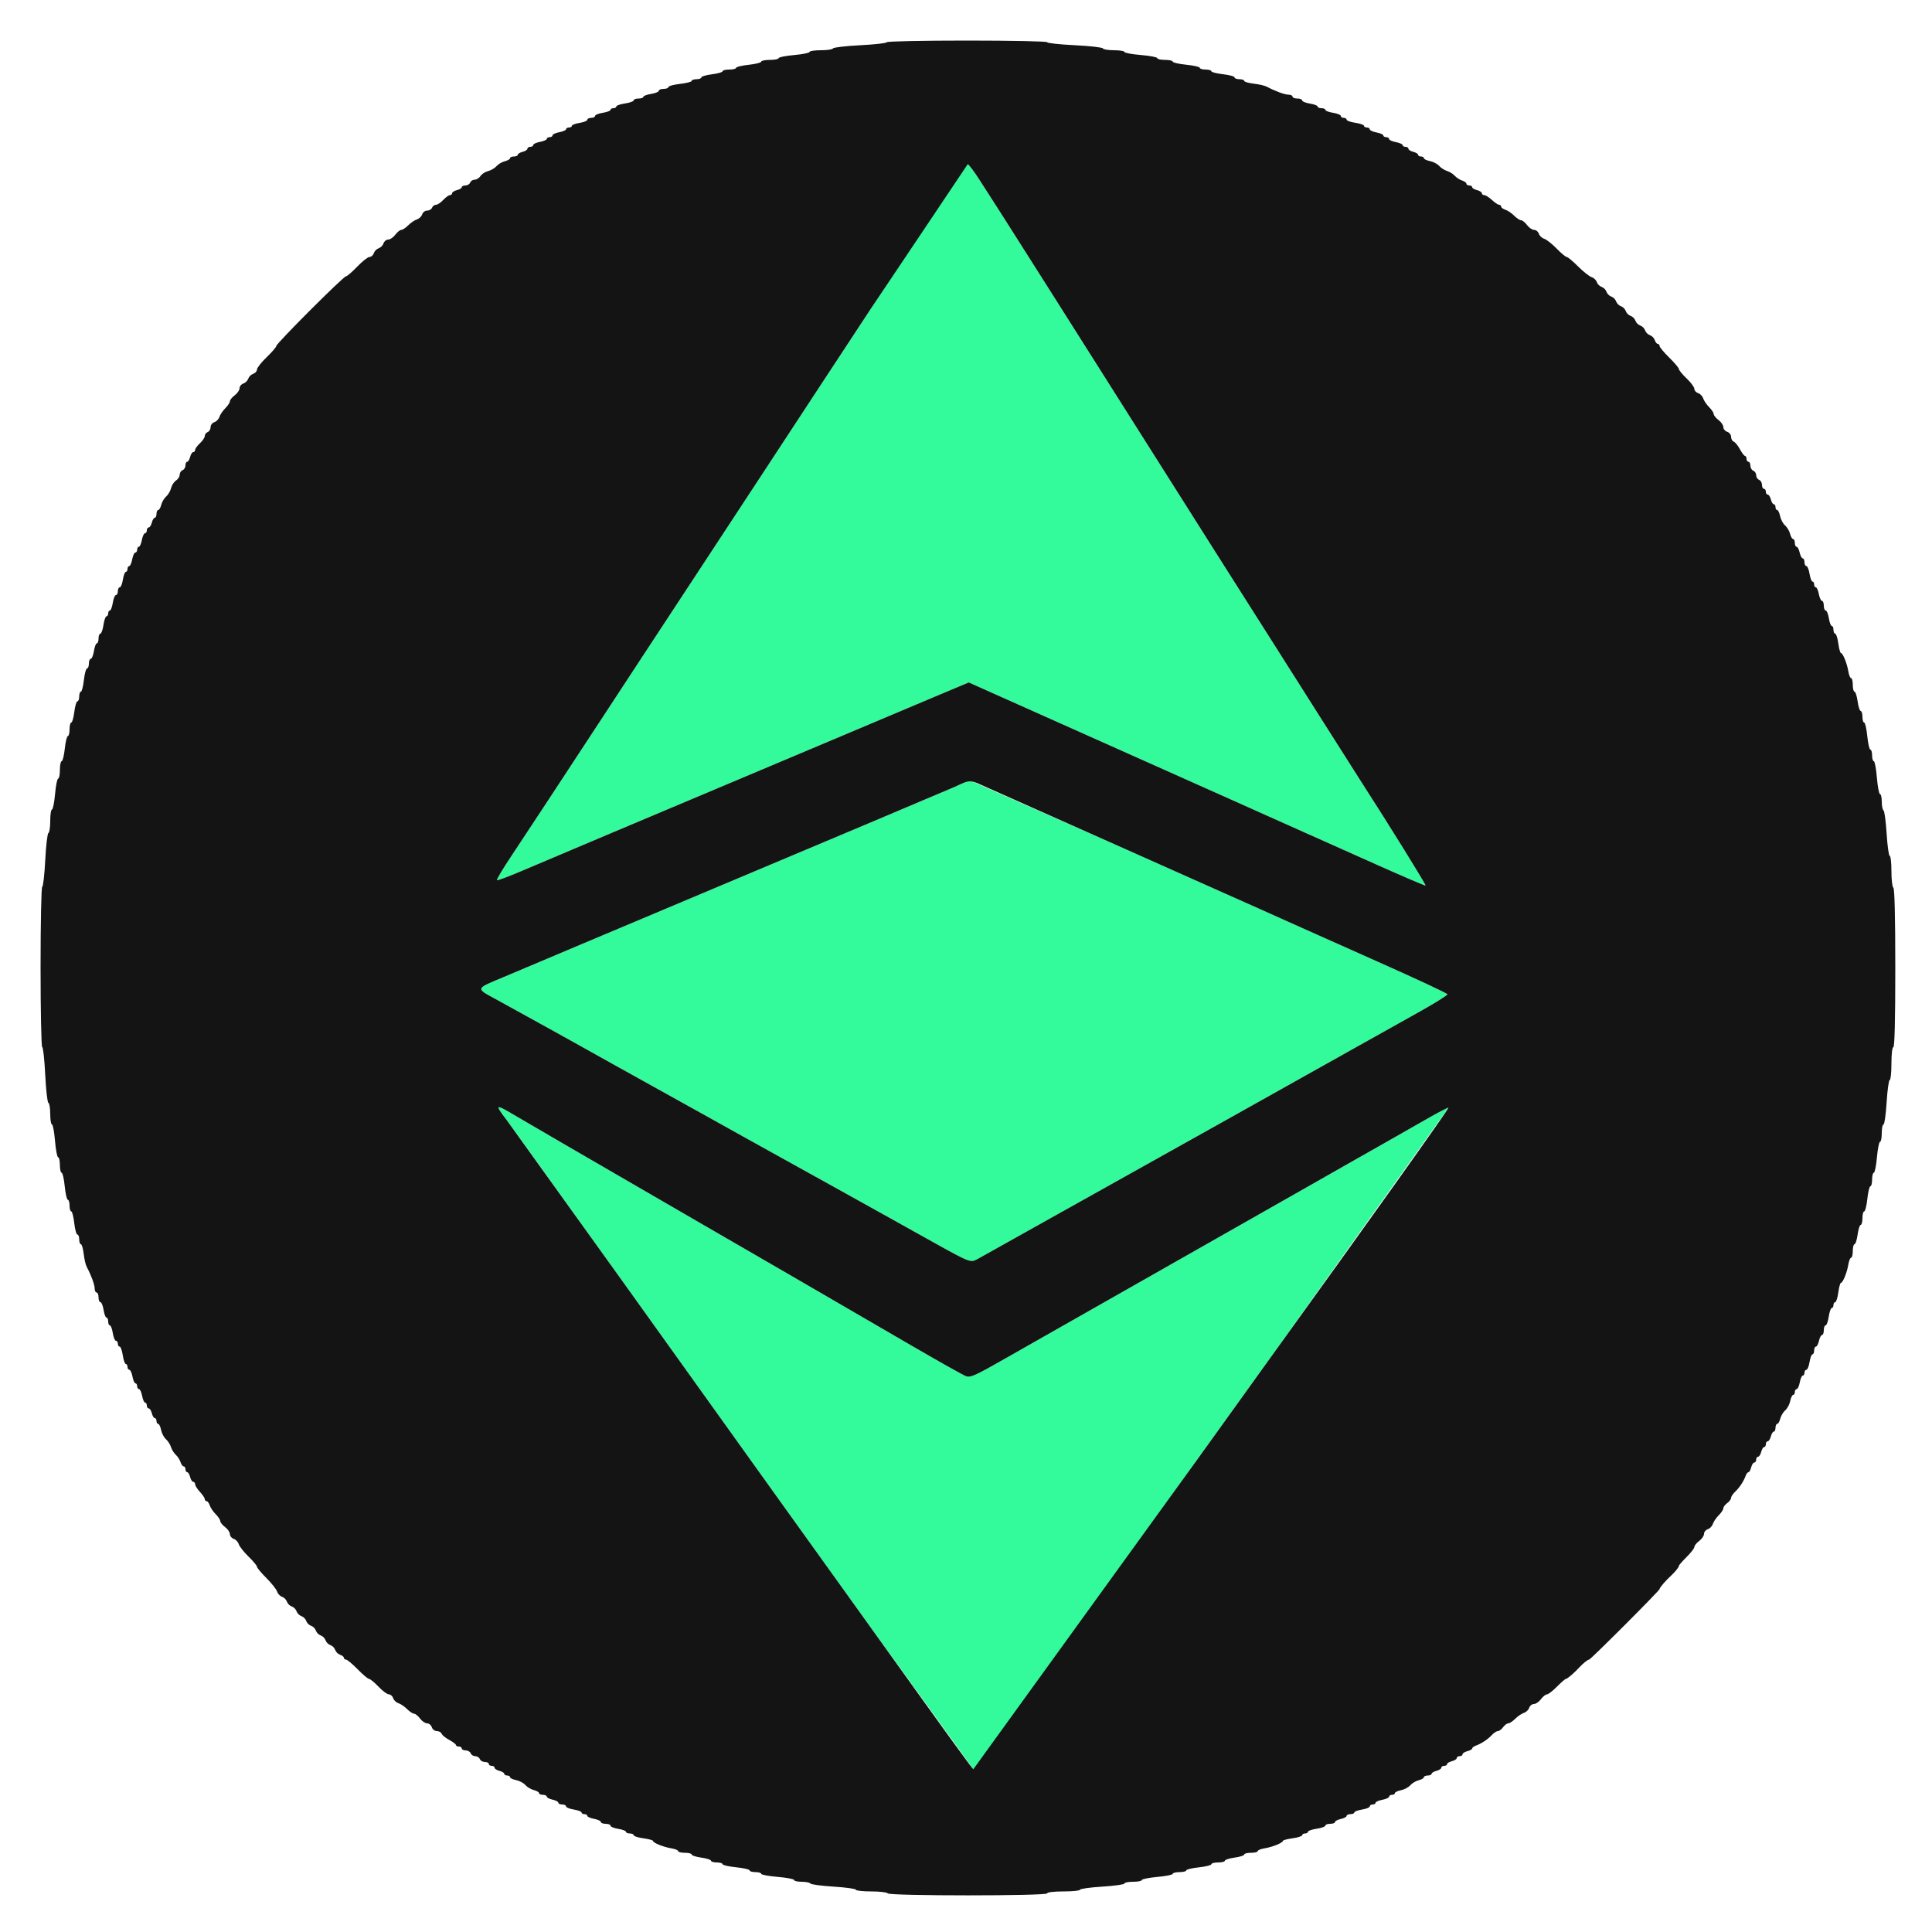
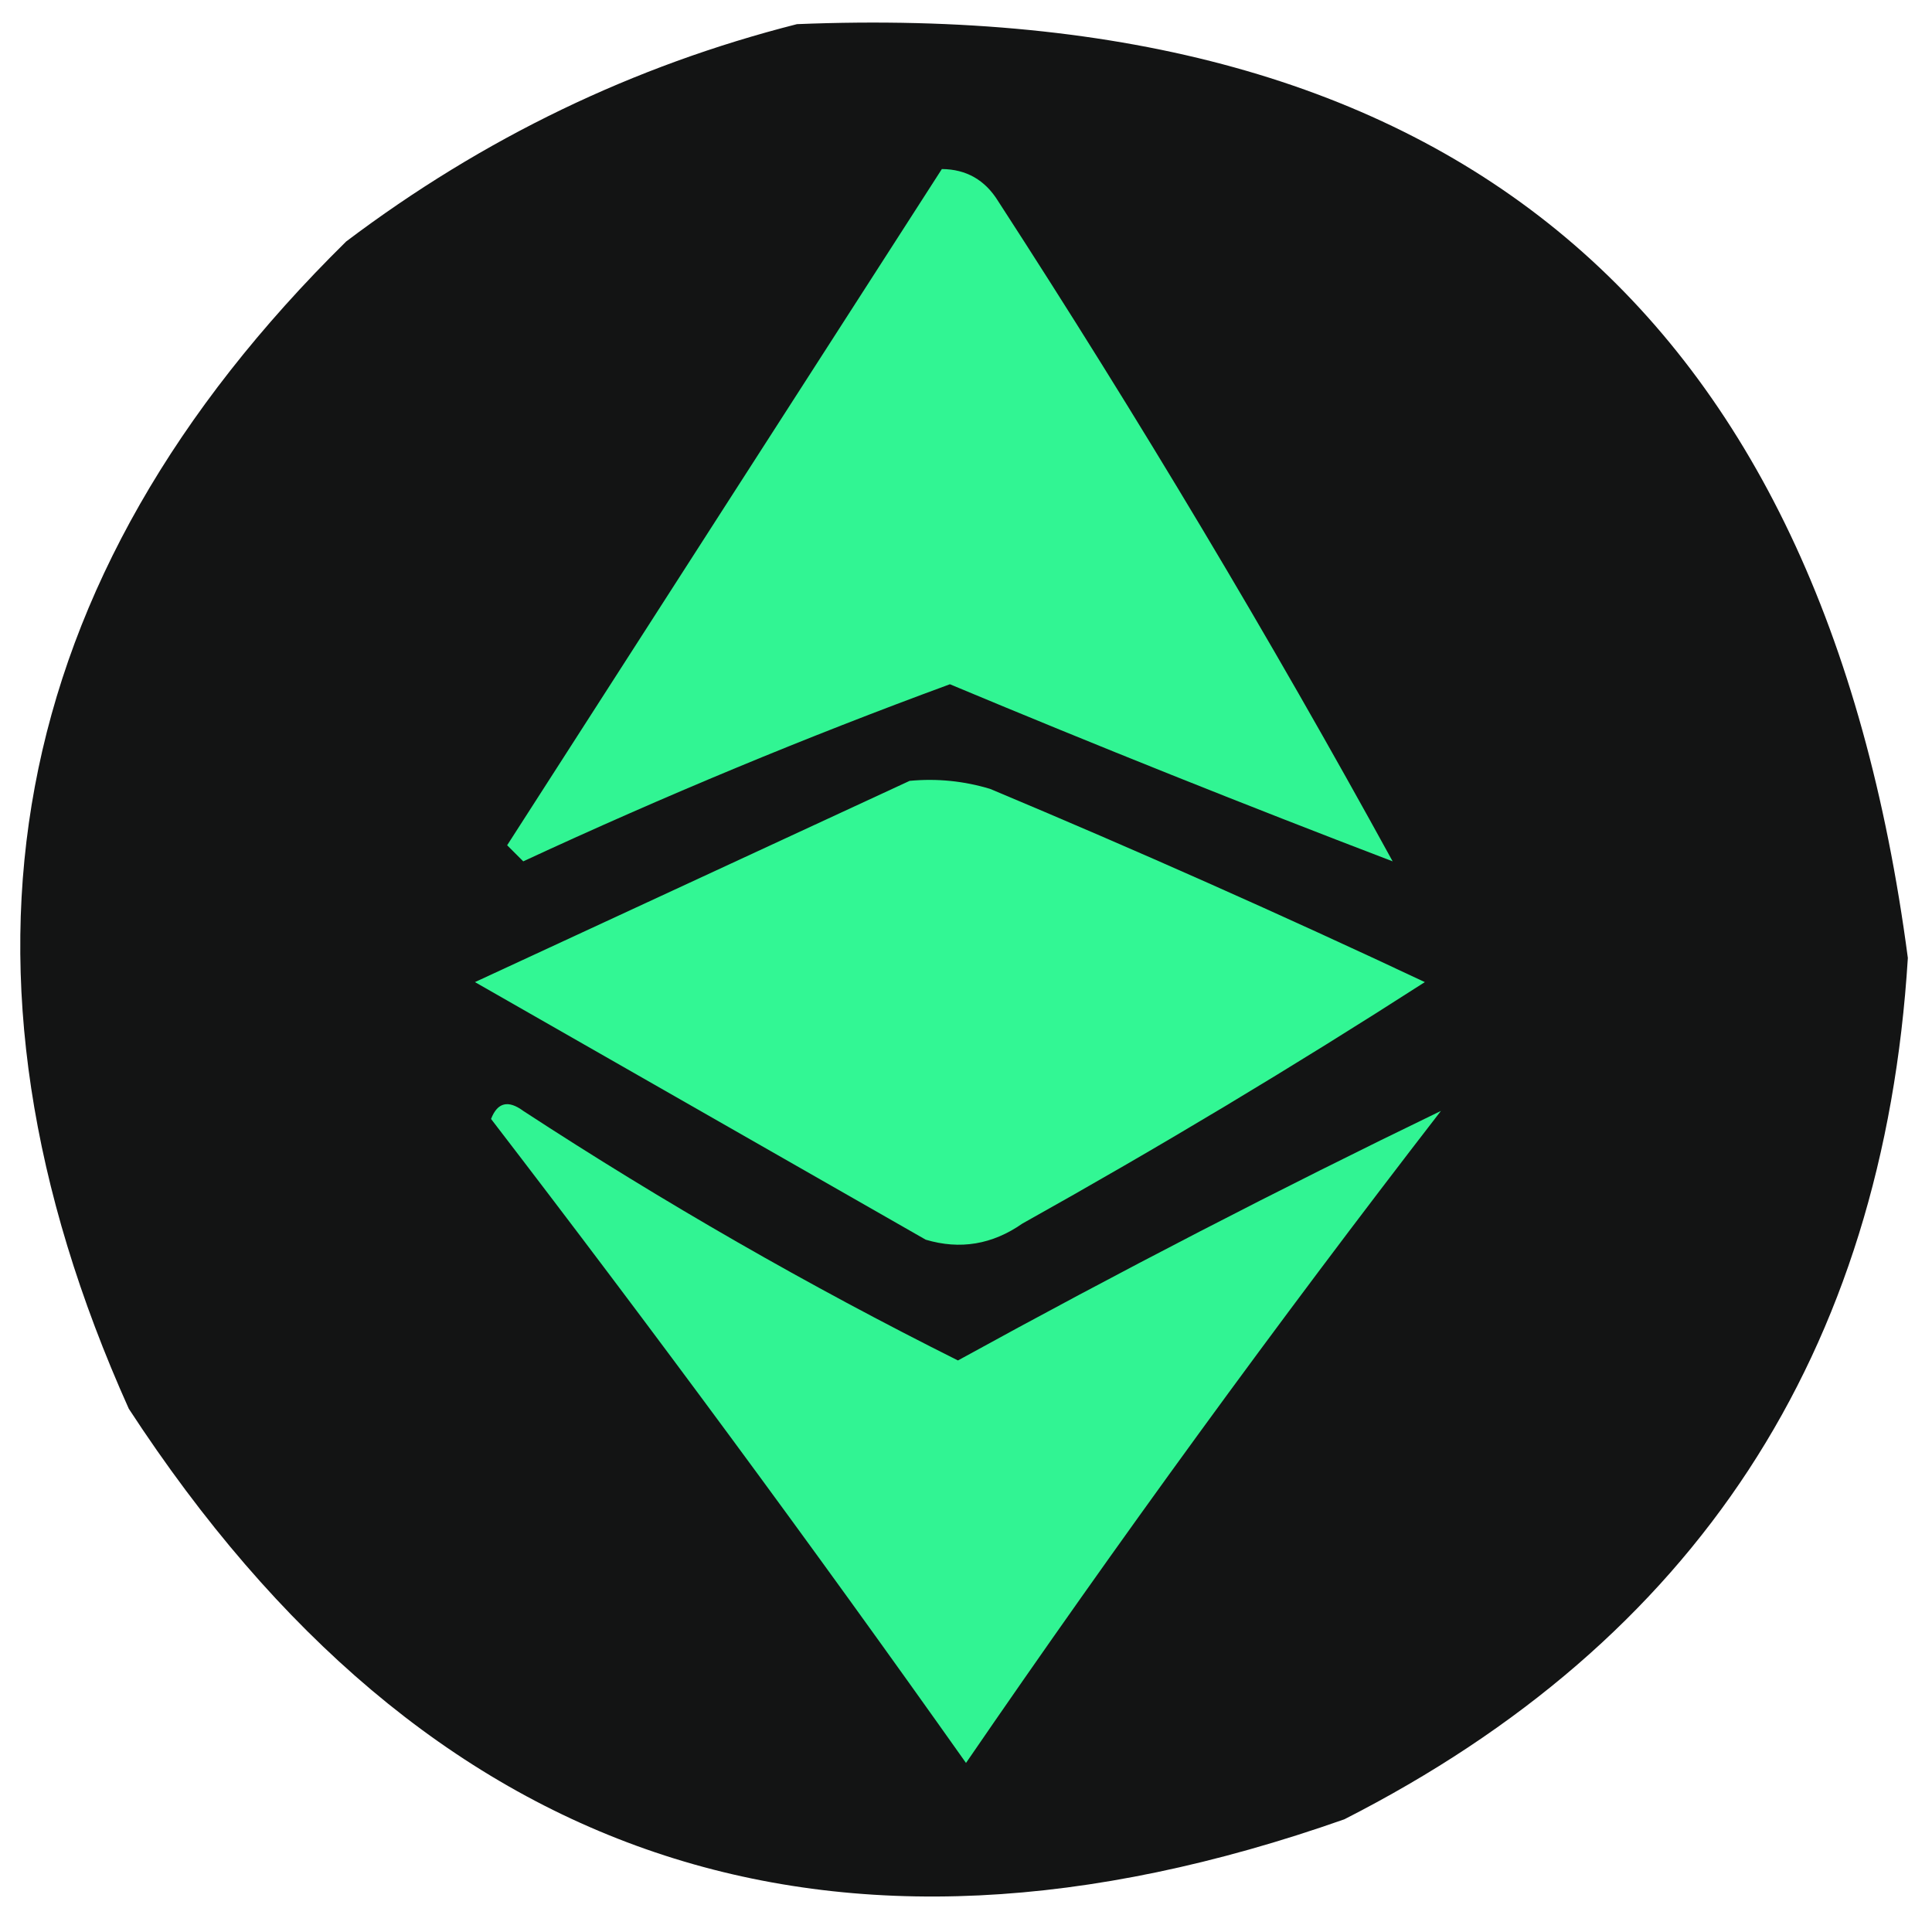
- <svg xmlns="http://www.w3.org/2000/svg" width="400" height="400" fill-rule="evenodd">
-   <path d="M192.542 45.3l-12.289 18.688L170.2 79.284 157 99.401l-14.8 22.541-9.654 14.695-8.366 12.763-10.498 16-7.991 12.109c-1.653 2.481-2.912 4.603-2.798 4.717s2.705-.863 5.757-2.172l16.95-7.176 48.6-20.477 20.189-8.515 6.19-2.597 2.01.903 39.465 17.623 12.8 5.714 10.946 4.9 19.2 8.577c5.5 2.457 10.069 4.413 10.153 4.345.15-.121-7.801-12.943-13.364-21.551l-8.381-13.2-10.398-16.4-11.17-17.6-15.375-24.301-17.845-28.2L207.391 44.4l-4.559-7.1c-1.16-1.815-2.277-3.3-2.482-3.3s-3.718 5.085-7.808 11.3m4.858 117.733c-1.76.777-8.6 3.67-15.2 6.431l-23.6 9.939-19 7.999-19 7.999-16.385 6.915c-5.842 2.434-5.785 2.262-1.511 4.581l10.696 5.899 4.2 2.329 4.8 2.675 5 2.794 18.2 10.113 8.4 4.679 8.8 4.886 9.6 5.321 9.2 5.115 10.307 5.746c9.072 5.061 8.97 5.02 10.493 4.207a8914.12 8914.12 0 0 0 29.8-16.664L244 237.4l11.8-6.599 17-9.526 21.161-11.846c3.168-1.776 5.742-3.385 5.72-3.575s-6.485-3.209-14.361-6.709l-15.52-6.925-8.8-3.942-29.8-13.284-30.358-13.384c-.133.006-1.682.646-3.442 1.423m-94.2 66.397c0 .127.779 1.252 1.731 2.5s11 15.23 22.329 31.07l33.769 47.145 17.8 24.8 22.7 31.341c.299.095 3.854-4.821 46.192-63.886l15.811-22 36.352-51.049c-.092-.093-2.309 1.065-4.926 2.573l-6.758 3.854-9.2 5.219-8.6 4.893-26.6 15.109-26.4 14.998-8.982 5.105c-6.652 3.795-7.489 4.171-8.464 3.803-.594-.224-5.642-3.06-11.217-6.301l-16.337-9.493-8.8-5.111-19-10.998-13.8-8.001-13.8-8.003-10.056-5.866c-3.221-1.912-3.744-2.15-3.744-1.702" fill="#33fa9b" />
-   <path d="M183.6 8.742c0 .188-2.475.469-5.5.624s-5.56.452-5.633.659-1.199.375-2.5.375-2.367.161-2.367.358-1.44.486-3.2.642-3.2.445-3.2.642-.81.358-1.8.358-1.8.166-1.8.368-1.17.494-2.6.647-2.6.437-2.6.632-.63.353-1.4.353-1.4.159-1.4.354-.99.478-2.2.629-2.2.442-2.2.646-.45.371-1 .371-1 .157-1 .348-1.08.471-2.4.62-2.4.443-2.4.652-.45.38-1 .38-1 .178-1 .395-.72.511-1.6.651-1.6.413-1.6.605-.45.349-1 .349-1 .169-1 .375-.81.497-1.8.646-1.8.429-1.8.624-.27.355-.6.355-.6.157-.6.349-.72.464-1.6.605-1.6.433-1.6.651-.36.395-.8.395-.8.178-.8.395-.72.511-1.6.651-1.6.413-1.6.605-.27.349-.6.349-.6.16-.6.355-.63.474-1.4.619-1.4.434-1.4.644-.27.382-.6.382-.6.16-.6.355-.63.474-1.4.619-1.4.434-1.4.644-.27.382-.6.382-.6.177-.6.392-.45.506-1 .644-1 .411-1 .607-.36.357-.8.357-.8.16-.8.357-.484.478-1.076.626-1.368.606-1.724 1.017-1.144.871-1.752 1.024-1.315.614-1.572 1.026-.791.75-1.185.75-.82.27-.946.6-.571.6-.988.6-.757.16-.757.357-.45.469-1 .607-1 .428-1 .644-.204.392-.454.392-.871.45-1.381 1-1.186 1-1.503 1-.68.27-.807.6-.583.6-1.015.6-.897.351-1.034.78-.627.9-1.093 1.047-1.274.697-1.797 1.221-1.171.952-1.439.952-.825.45-1.238 1-1.074 1-1.468 1-.828.351-.965.78A1.76 1.76 0 0 1 78.4 51.4a1.76 1.76 0 0 0-1.006 1.02c-.137.429-.533.78-.881.78s-1.496.9-2.55 2-2.099 2-2.321 2c-.526 0-14.442 13.916-14.442 14.442 0 .222-.9 1.266-2 2.321s-2 2.202-2 2.55-.351.744-.78.881A1.76 1.76 0 0 0 51.4 78.4a1.76 1.76 0 0 1-1.02 1.006c-.429.137-.78.571-.78.965s-.45 1.055-1 1.468-1 .97-1 1.238-.428.915-.952 1.439-1.073 1.332-1.221 1.797-.619.957-1.047 1.093-.78.601-.78 1.034-.27.889-.6 1.015-.6.49-.6.807-.45.993-1 1.503-1 1.131-1 1.381-.177.454-.392.454-.506.45-.644 1-.411 1-.607 1-.357.341-.357.757-.27.861-.6.988-.6.552-.6.946-.337.927-.75 1.185-.874.965-1.026 1.572-.613 1.396-1.024 1.752-.868 1.132-1.017 1.724-.43 1.076-.626 1.076-.357.36-.357.8-.16.8-.357.8-.469.45-.607 1-.428 1-.644 1-.392.27-.392.6-.172.6-.382.6-.5.63-.644 1.4-.423 1.4-.619 1.4-.355.27-.355.6-.172.6-.382.6-.5.63-.644 1.4-.423 1.4-.619 1.4-.355.27-.355.6-.157.6-.349.6-.464.72-.605 1.6-.433 1.6-.651 1.6-.395.36-.395.8-.178.8-.395.8-.511.72-.651 1.6-.413 1.6-.605 1.6-.349.27-.349.6-.16.6-.355.6-.476.81-.624 1.8-.439 1.8-.646 1.8-.375.45-.375 1-.157 1-.349 1-.464.72-.605 1.6-.433 1.6-.651 1.6-.395.45-.395 1-.171 1-.38 1-.502 1.08-.652 2.4-.428 2.4-.62 2.4-.348.45-.348 1-.167 1-.371 1-.495.99-.646 2.2-.434 2.2-.629 2.2-.354.63-.354 1.4-.159 1.4-.353 1.4-.479 1.17-.632 2.6-.444 2.6-.647 2.6-.368.81-.368 1.8-.161 1.8-.358 1.8-.486 1.44-.642 3.2-.445 3.2-.642 3.2-.358 1.065-.358 2.367-.169 2.426-.375 2.5-.503 2.608-.659 5.633-.436 5.5-.624 5.5-.342 7.47-.342 16.6.153 16.6.34 16.6.467 2.565.621 5.7.451 5.76.659 5.833.38 1.109.38 2.3.159 2.167.353 2.167.48 1.53.636 3.4.447 3.4.647 3.4.364.72.364 1.6.162 1.6.359 1.6.486 1.26.641 2.8.443 2.8.641 2.8.359.54.359 1.2.157 1.2.348 1.2.471 1.08.62 2.4.443 2.4.652 2.4.38.45.38 1 .155 1 .344 1 .45.886.578 1.969.408 2.299.622 2.7c.932 1.752 1.656 3.715 1.656 4.491 0 .462.18.84.4.84s.4.45.4 1 .178 1 .395 1 .511.72.651 1.6.413 1.6.605 1.6.349.36.349.8.157.8.349.8.464.72.605 1.6.433 1.6.651 1.6.395.27.395.6.169.6.375.6.497.81.646 1.8.429 1.8.624 1.8.355.27.355.6.172.6.382.6.5.63.644 1.4.423 1.4.619 1.4.355.27.355.6.172.6.382.6.5.63.644 1.4.423 1.4.619 1.4.355.27.355.6.177.6.392.6.506.45.644 1 .411 1 .607 1 .357.27.357.6.157.6.35.6.463.564.601 1.254.584 1.544.993 1.9.883 1.096 1.056 1.646.623 1.27 1 1.6a3.93 3.93 0 0 1 .97 1.5c.156.495.452.9.657.9s.373.27.373.6.16.6.357.6.469.45.607 1 .428 1 .644 1 .392.227.392.504.45.989 1 1.583 1 1.266 1 1.496.168.417.373.417.497.39.648.866.703 1.295 1.227 1.818.952 1.171.952 1.439.45.825 1 1.238 1 1.074 1 1.468.351.828.78.965.903.638 1.055 1.116 1.061 1.632 2.02 2.565 1.745 1.873 1.745 2.091.878 1.274 1.952 2.348 2.072 2.332 2.22 2.798.611.955 1.028 1.088a1.74 1.74 0 0 1 1 1 1.74 1.74 0 0 0 1 1 1.74 1.74 0 0 1 1 1 1.74 1.74 0 0 0 1 1 1.74 1.74 0 0 1 1 1 1.74 1.74 0 0 0 1 1 1.74 1.74 0 0 1 1 1 1.74 1.74 0 0 0 1 1 1.74 1.74 0 0 1 1 1 1.74 1.74 0 0 0 1 1 1.74 1.74 0 0 1 1 1 1.76 1.76 0 0 0 1.02 1.006c.429.137.78.416.78.621s.198.373.44.373 1.321.9 2.398 2 2.146 2 2.376 2 1.103.72 1.94 1.6 1.808 1.6 2.157 1.6.746.351.883.78.627.9 1.093 1.047 1.274.697 1.797 1.221 1.171.952 1.439.952.825.45 1.238 1 1.074 1 1.468 1 .831.36.971.8.605.8 1.04.8.88.247.996.55.83.883 1.587 1.291 1.377.88 1.377 1.05.27.309.6.309.6.18.6.4.366.4.813.4.916.27 1.042.6.552.6.945.6.818.27.945.6.596.6 1.042.6.813.18.813.4.27.4.6.4.6.177.6.392.45.506 1 .644 1 .411 1 .607.27.357.6.357.6.157.6.35.564.463 1.254.601 1.555.598 1.923 1.023 1.155.894 1.747 1.043 1.076.43 1.076.626.36.357.8.357.8.166.8.368.54.487 1.2.632 1.2.429 1.2.632.36.368.8.368.8.178.8.395.72.511 1.6.651 1.6.413 1.6.605.27.349.6.349.6.16.6.355.63.474 1.4.619 1.4.434 1.4.644.45.382 1 .382 1 .178 1 .395.72.511 1.6.651 1.6.413 1.6.605.36.349.8.349.8.163.8.362.9.487 2 .638 2 .394 2 .54c0 .396 2.147 1.269 3.77 1.533.787.127 1.43.388 1.43.579s.63.348 1.4.348 1.4.163 1.4.362.9.487 2 .638 2 .438 2 .638.54.362 1.2.362 1.2.162 1.2.359 1.26.486 2.8.641 2.8.443 2.8.641.54.359 1.2.359 1.2.159 1.2.353 1.53.48 3.4.636 3.4.447 3.4.647.709.364 1.576.364 1.677.162 1.8.36 2.293.49 4.823.648 4.601.446 4.601.64 1.429.352 3.176.352 3.288.18 3.424.4c.34.55 33 .55 33 0 0-.235 1.4-.4 3.4-.4 1.87 0 3.4-.158 3.4-.352s2.07-.481 4.6-.64 4.6-.449 4.6-.647.81-.361 1.8-.361 1.8-.161 1.8-.358 1.44-.486 3.2-.642 3.2-.445 3.2-.642.63-.358 1.4-.358 1.4-.159 1.4-.353 1.17-.479 2.6-.632 2.6-.444 2.6-.647.63-.368 1.4-.368 1.4-.163 1.4-.362.9-.487 2-.638 2-.438 2-.638.63-.362 1.4-.362 1.4-.156 1.4-.348.643-.452 1.43-.579c1.623-.264 3.77-1.137 3.77-1.533 0-.146.9-.389 2-.54s2-.438 2-.638.27-.362.6-.362.6-.16.6-.355.81-.476 1.8-.624 1.8-.439 1.8-.646.45-.375 1-.375 1-.166 1-.368.54-.487 1.2-.632 1.2-.429 1.2-.632.36-.368.8-.368.8-.157.8-.349.72-.464 1.6-.605 1.6-.433 1.6-.651.27-.395.6-.395.6-.16.6-.355.63-.474 1.4-.619 1.4-.434 1.4-.644.27-.382.6-.382.6-.158.6-.35.564-.463 1.254-.601 1.555-.598 1.923-1.023 1.155-.894 1.747-1.043 1.076-.43 1.076-.626.36-.357.8-.357.8-.16.8-.357.45-.469 1-.607 1-.428 1-.644.27-.392.6-.392.6-.16.6-.357.45-.469 1-.607 1-.428 1-.644.27-.392.6-.392.6-.177.6-.392.45-.506 1-.644 1-.39 1-.561.315-.424.7-.563c1.182-.427 2.504-1.294 3.337-2.188.437-.468 1.017-.852 1.29-.852s.756-.36 1.073-.8.799-.8 1.07-.8.922-.428 1.446-.952 1.332-1.073 1.797-1.221.957-.619 1.093-1.047.571-.78.965-.78 1.055-.45 1.468-1 .971-1 1.24-1 1.203-.72 2.074-1.6 1.701-1.6 1.844-1.6c.302 0 1.701-1.203 2.884-2.481.728-.786 1.656-1.519 1.924-1.519.32 0 14.595-14.287 14.595-14.607 0-.293 1.22-1.706 2.481-2.874.796-.737 1.519-1.658 1.519-1.933 0-.137.72-.962 1.6-1.833s1.6-1.804 1.6-2.074.45-.827 1-1.24 1-1.074 1-1.468.351-.828.78-.965.9-.627 1.047-1.093.697-1.274 1.221-1.797.952-1.174.952-1.446.36-.753.8-1.07.8-.8.8-1.073.384-.853.852-1.29c.894-.833 1.761-2.155 2.188-3.337.139-.385.393-.7.563-.7s.423-.45.561-1 .428-1 .644-1 .392-.27.392-.6.177-.6.392-.6.506-.45.644-1 .411-1 .607-1 .357-.27.357-.6.177-.6.392-.6.506-.45.644-1 .411-1 .607-1 .357-.36.357-.8.16-.8.357-.8.478-.484.626-1.076.618-1.378 1.043-1.747.885-1.234 1.023-1.923.409-1.254.601-1.254.35-.27.35-.6.172-.6.382-.6.5-.63.644-1.4.423-1.4.619-1.4.355-.27.355-.6.178-.6.395-.6.511-.72.651-1.6.413-1.6.605-1.6.349-.36.349-.8.166-.8.368-.8.487-.54.632-1.2.429-1.2.632-1.2.368-.45.368-1 .169-1 .375-1 .497-.81.646-1.8.429-1.8.624-1.8.355-.27.355-.6.163-.6.362-.6.487-.9.638-2 .394-2 .54-2c.396 0 1.269-2.147 1.533-3.77.127-.787.388-1.43.579-1.43s.348-.63.348-1.4.163-1.4.362-1.4.487-.9.638-2 .438-2 .638-2 .362-.63.362-1.4.166-1.4.368-1.4.494-1.17.647-2.6.437-2.6.632-2.6.353-.63.353-1.4.161-1.4.358-1.4.486-1.44.642-3.2.445-3.2.642-3.2.358-.81.358-1.8.162-1.8.361-1.8.489-2.07.647-4.6.446-4.6.64-4.6.352-1.53.352-3.4c0-2 .165-3.4.4-3.4.26 0 .4-5.725.4-16.376 0-10.487-.144-16.466-.4-16.624-.22-.136-.4-1.677-.4-3.424s-.158-3.176-.352-3.176-.481-2.07-.64-4.601-.449-4.701-.648-4.823-.36-.933-.36-1.8-.164-1.576-.364-1.576-.492-1.53-.647-3.4-.442-3.4-.636-3.4-.353-.54-.353-1.2-.162-1.2-.359-1.2-.486-1.26-.641-2.8-.443-2.8-.641-2.8-.359-.54-.359-1.2-.163-1.2-.362-1.2-.487-.9-.638-2-.438-2-.638-2-.362-.63-.362-1.4-.156-1.4-.348-1.4-.452-.643-.579-1.43c-.264-1.623-1.137-3.77-1.533-3.77-.146 0-.389-.9-.54-2s-.438-2-.638-2-.362-.36-.362-.8-.157-.8-.349-.8-.464-.72-.605-1.6-.433-1.6-.651-1.6-.395-.45-.395-1-.172-1-.382-1-.5-.63-.644-1.4-.423-1.4-.619-1.4-.355-.27-.355-.6-.157-.6-.349-.6-.464-.72-.605-1.6-.433-1.6-.651-1.6-.395-.36-.395-.8-.166-.8-.368-.8-.487-.54-.632-1.2-.429-1.2-.632-1.2-.368-.36-.368-.8-.16-.8-.357-.8-.478-.484-.626-1.076-.618-1.378-1.043-1.747-.885-1.234-1.023-1.923-.409-1.254-.601-1.254-.35-.27-.35-.6-.16-.6-.357-.6-.469-.45-.607-1-.428-1-.644-1-.392-.27-.392-.6-.18-.6-.4-.6-.4-.366-.4-.813-.27-.916-.6-1.042-.6-.552-.6-.945-.27-.818-.6-.945-.6-.596-.6-1.042-.18-.813-.4-.813-.4-.27-.4-.6-.139-.6-.309-.6-.643-.619-1.05-1.377-.989-1.471-1.291-1.587-.55-.564-.55-.996-.358-.9-.8-1.04-.8-.577-.8-.971-.45-1.055-1-1.468-1-.97-1-1.238-.428-.915-.952-1.439-1.073-1.332-1.221-1.797-.619-.957-1.047-1.093-.78-.534-.78-.883-.72-1.32-1.6-2.157-1.6-1.71-1.6-1.94-.9-1.299-2-2.376-2-2.157-2-2.398-.168-.44-.373-.44-.484-.351-.621-.78a1.76 1.76 0 0 0-1.006-1.02 1.74 1.74 0 0 1-1-1 1.74 1.74 0 0 0-1-1 1.74 1.74 0 0 1-1-1 1.74 1.74 0 0 0-1-1 1.74 1.74 0 0 1-1-1 1.74 1.74 0 0 0-1-1 1.74 1.74 0 0 1-1-1 1.74 1.74 0 0 0-1-1 1.74 1.74 0 0 1-1-1 1.74 1.74 0 0 0-1-1 1.74 1.74 0 0 1-1-1c-.133-.417-.622-.88-1.088-1.028s-1.725-1.147-2.798-2.22-2.13-1.952-2.348-1.952-1.159-.785-2.091-1.745-2.087-1.868-2.565-2.02-.98-.627-1.116-1.055-.571-.78-.965-.78-1.055-.45-1.468-1-.97-1-1.238-1-.915-.428-1.439-.952-1.342-1.076-1.818-1.227-.866-.443-.866-.648-.188-.373-.417-.373-.903-.45-1.496-1-1.306-1-1.583-1-.504-.177-.504-.392-.45-.506-1-.644-1-.411-1-.607-.27-.357-.6-.357-.6-.168-.6-.373-.405-.501-.9-.657a3.93 3.93 0 0 1-1.5-.97c-.33-.377-1.05-.827-1.6-1s-1.291-.648-1.646-1.056-1.211-.855-1.9-.993-1.254-.408-1.254-.601-.27-.35-.6-.35-.6-.16-.6-.357-.45-.469-1-.607-1-.428-1-.644-.27-.392-.6-.392-.6-.16-.6-.355-.63-.474-1.4-.619-1.4-.434-1.4-.644-.27-.382-.6-.382-.6-.16-.6-.355-.63-.474-1.4-.619-1.4-.434-1.4-.644-.27-.382-.6-.382-.6-.16-.6-.355-.81-.476-1.8-.624-1.8-.439-1.8-.646-.27-.375-.6-.375-.6-.178-.6-.395-.72-.511-1.6-.651-1.6-.413-1.6-.605-.36-.349-.8-.349-.8-.157-.8-.349-.72-.464-1.6-.605-1.6-.433-1.6-.651-.45-.395-1-.395-1-.18-1-.4-.378-.4-.84-.4c-.776 0-2.739-.724-4.491-1.656-.401-.214-1.616-.494-2.7-.622s-1.969-.388-1.969-.578-.45-.344-1-.344-1-.171-1-.38-1.08-.502-2.4-.652-2.4-.428-2.4-.62-.54-.348-1.2-.348-1.2-.162-1.2-.359-1.26-.486-2.8-.641-2.8-.443-2.8-.641-.72-.359-1.6-.359-1.6-.164-1.6-.364-1.53-.492-3.4-.647-3.4-.442-3.4-.636-.975-.353-2.167-.353-2.226-.171-2.3-.38-2.698-.505-5.833-.659-5.7-.433-5.7-.621-7.47-.34-16.6-.34-16.6.154-16.6.342M202.832 37.3l4.559 7.1 11.229 17.699 17.845 28.2L251.84 114.6l11.17 17.6 10.398 16.4 8.381 13.2c5.563 8.608 13.514 21.43 13.364 21.551-.084.068-4.653-1.888-10.153-4.345l-19.2-8.577-10.946-4.9-12.8-5.714-39.465-17.623-2.01-.903-6.19 2.597-20.189 8.515-48.6 20.477-16.95 7.176c-3.052 1.309-5.643 2.287-5.757 2.172s1.145-2.236 2.798-4.717l7.991-12.109 10.498-16 8.366-12.763 9.654-14.695L157 99.401l13.2-20.117 10.053-15.296L200.35 34c.205 0 1.322 1.485 2.482 3.3m2.21 126.046l26.158 11.648 29.8 13.284 8.8 3.942c.66.308 7.644 3.424 15.52 6.925s14.339 6.519 14.361 6.709-2.552 1.799-5.72 3.575L272.8 221.275l-17 9.526L244 237.4l-11.8 6.597-29.8 16.664c-1.523.813-1.421.854-10.493-4.207l-10.307-5.746-9.2-5.115-9.6-5.321-8.8-4.886-8.4-4.679-18.2-10.113-5-2.794-4.8-2.675-4.2-2.329-10.696-5.899c-4.274-2.319-4.331-2.147 1.511-4.581l16.385-6.915 19-7.999 19-7.999 23.6-9.939 15.2-6.431c3.897-1.719 2.947-1.758 7.642.313m-98.098 67.786L117 236.998l13.8 8.003 13.8 8.001 19 10.998 8.8 5.111 16.337 9.493c5.575 3.241 10.623 6.077 11.217 6.301.975.368 1.812-.008 8.464-3.803l8.982-5.105 26.4-14.998 26.6-15.109 8.6-4.893 9.2-5.219 6.758-3.854c2.617-1.508 4.834-2.666 4.926-2.573.147.147-17.269 24.604-36.352 51.049l-15.811 22-46.192 63.886c-.24-.076-4.081-5.38-22.7-31.341l-17.8-24.8L127.26 263l-22.329-31.07c-2.602-3.412-2.476-3.462 2.013-.798" fill="#141414" />
+ <svg xmlns="http://www.w3.org/2000/svg" version="1.1" width="120px" height="120px" style="shape-rendering:geometricPrecision; text-rendering:geometricPrecision; image-rendering:optimizeQuality; fill-rule:evenodd; clip-rule:evenodd">
+   <g>
+     <path style="opacity:1" fill="#131414" d="M 49.5,1.5 C 90.176,-0.155 113.176,19.178 118.5,59.5C 116.978,84.062 105.311,101.895 83.5,113C 51.587,124.235 26.42,115.735 8,87.5C -4.282,60.14 0.218,35.973 21.5,15C 30.004,8.58 39.337,4.08 49.5,1.5 Z" />
+   </g>
+   <g>
+     <path style="opacity:1" fill="#31f593" d="M 58.5,10.5 C 60.017,10.511 61.184,11.177 62,12.5C 70.711,25.935 78.877,39.602 86.5,53.5C 77.297,49.984 68.13,46.317 59,42.5C 50.065,45.783 41.232,49.45 32.5,53.5C 32.167,53.167 31.833,52.833 31.5,52.5C 40.511,38.472 49.511,24.472 58.5,10.5 Z" />
+   </g>
+   <g>
+     <path style="opacity:1" fill="#32f794" d="M 56.5,48.5 C 58.199,48.34 59.866,48.507 61.5,49C 70.583,52.806 79.583,56.806 88.5,61C 80.332,66.252 71.999,71.252 63.5,76C 61.635,77.301 59.635,77.635 57.5,77C 48.167,71.667 38.833,66.333 29.5,61C 38.56,56.801 47.56,52.634 56.5,48.5 Z" />
+   </g>
+   <g>
+     <path style="opacity:1" fill="#31f493" d="M 30.5,69.5 C 30.897,68.475 31.563,68.308 32.5,69C 41.211,74.688 50.211,79.855 59.5,84.5C 69.484,79.01 79.484,73.843 89.5,69C 79.28,82.22 69.447,95.72 60,109.5C 50.39,95.921 40.556,82.588 30.5,69.5 Z" />
+   </g>
</svg>
